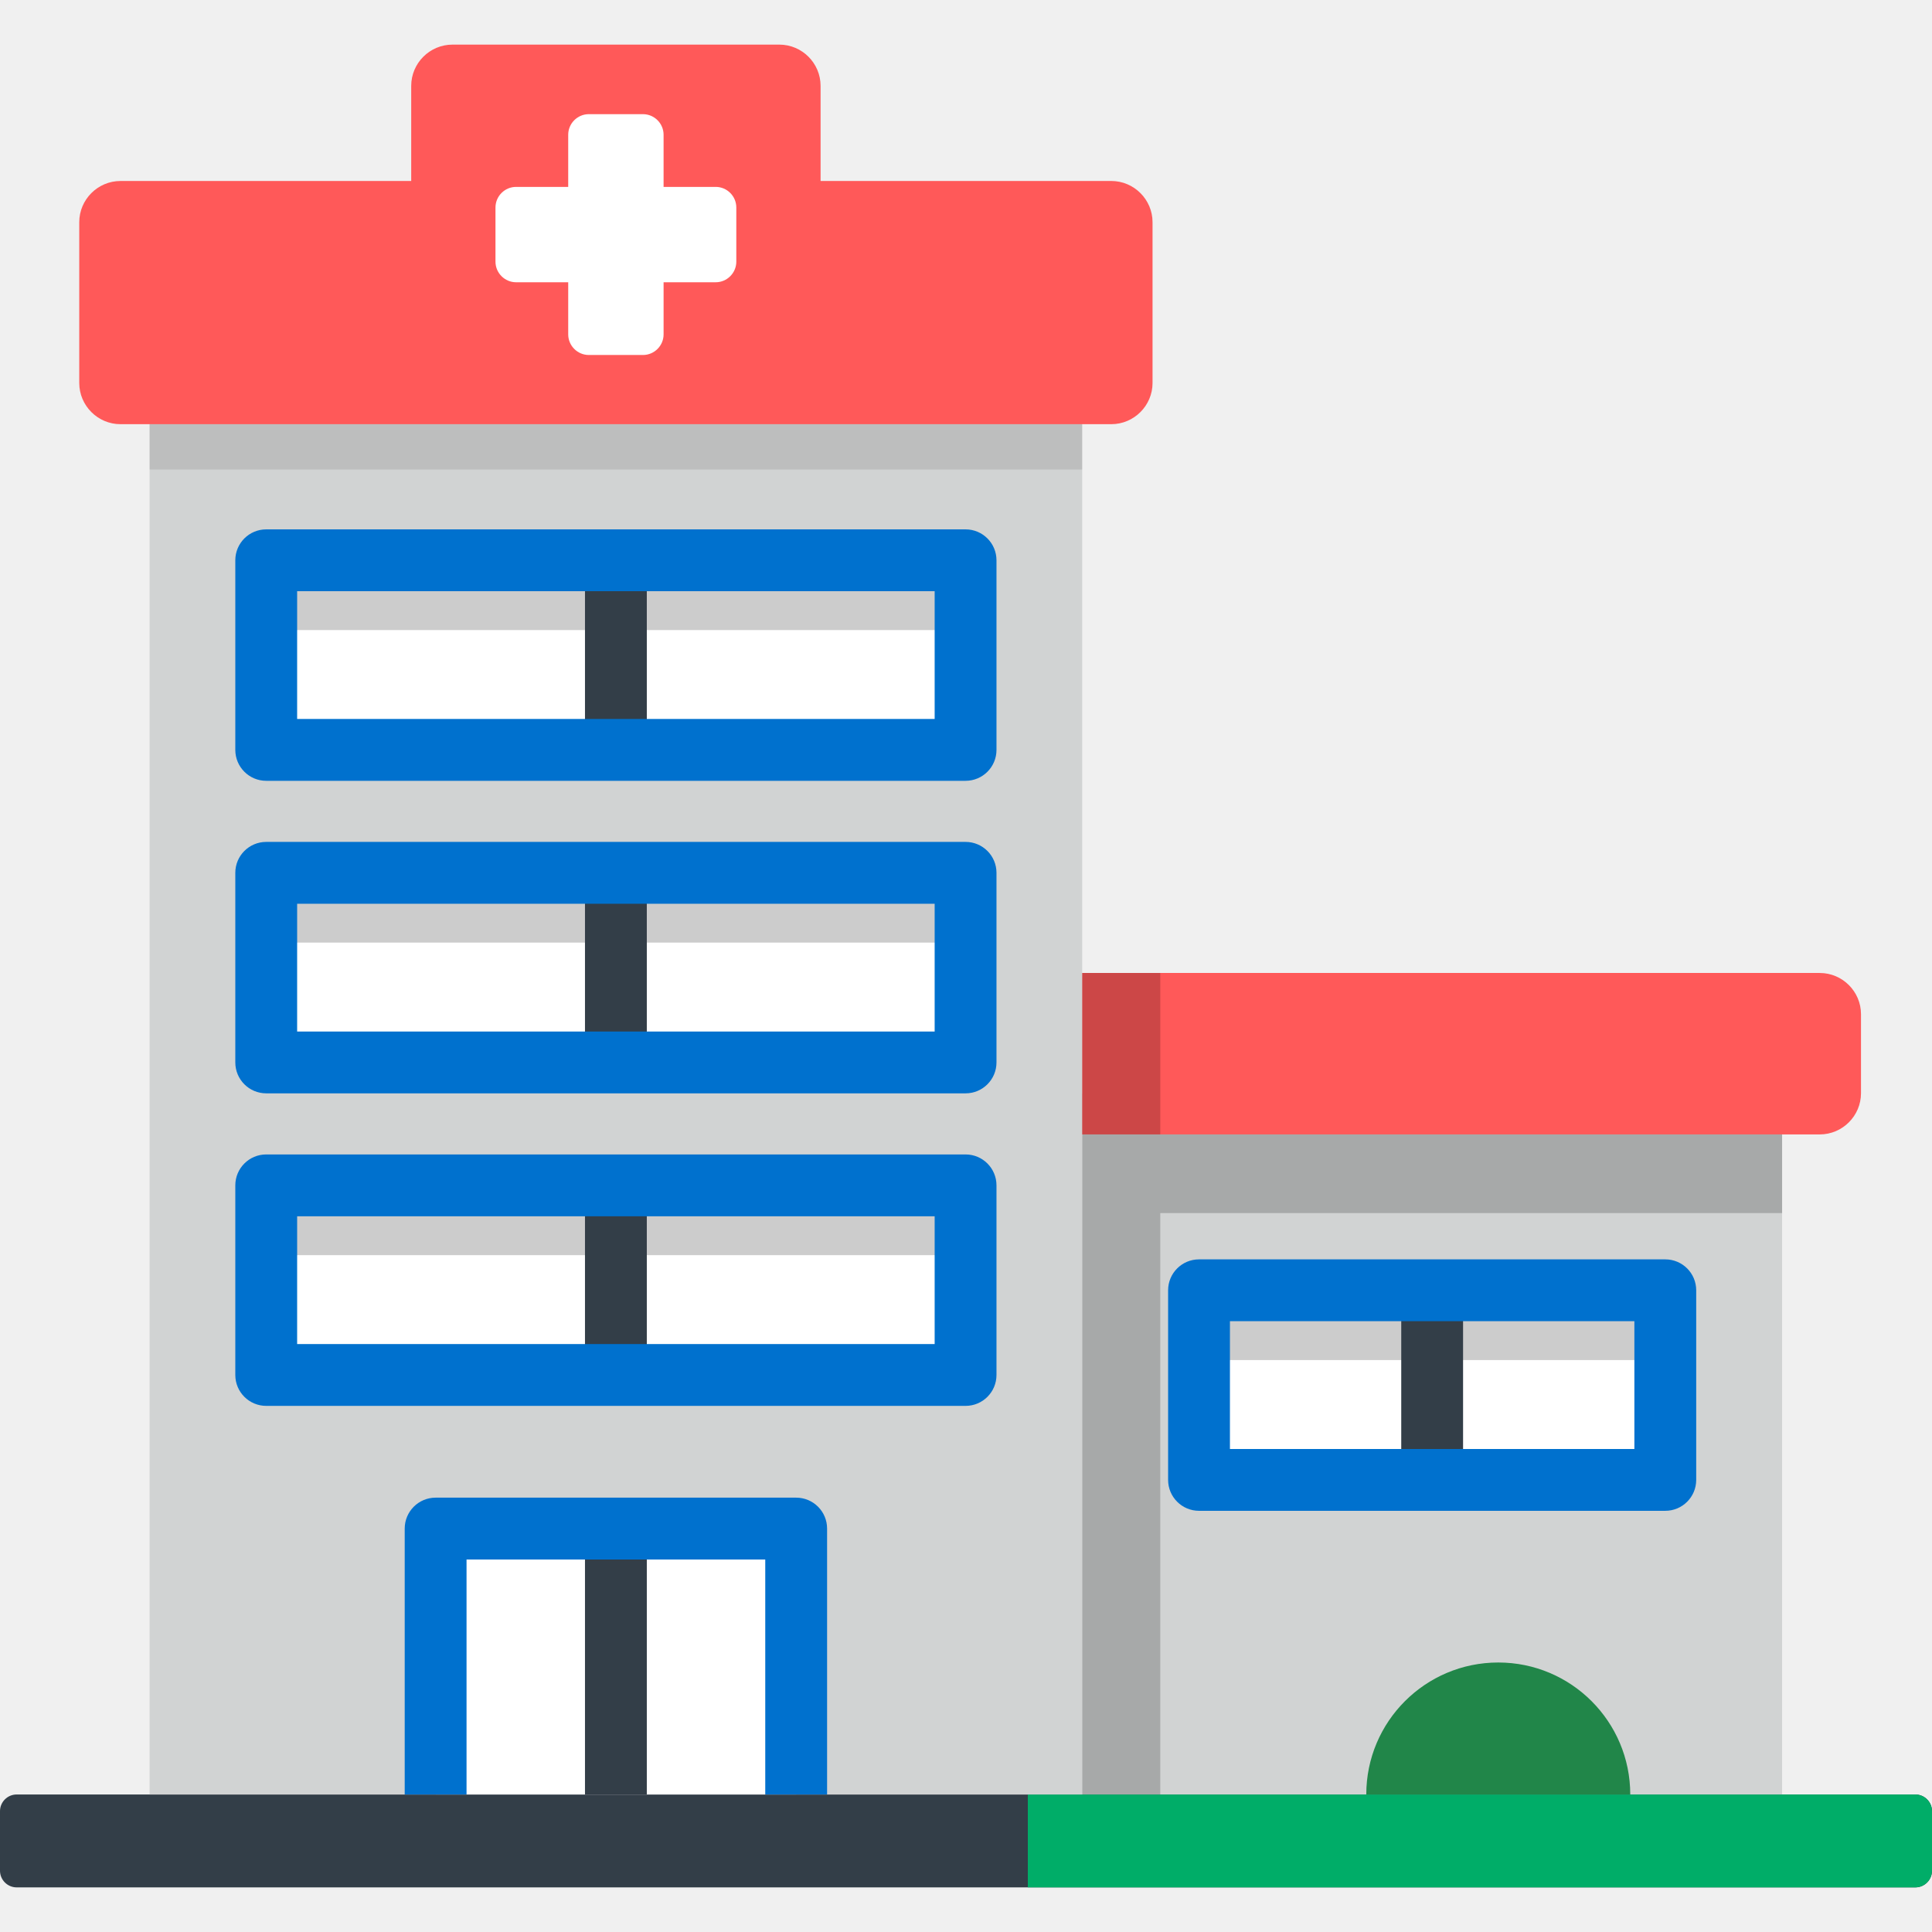
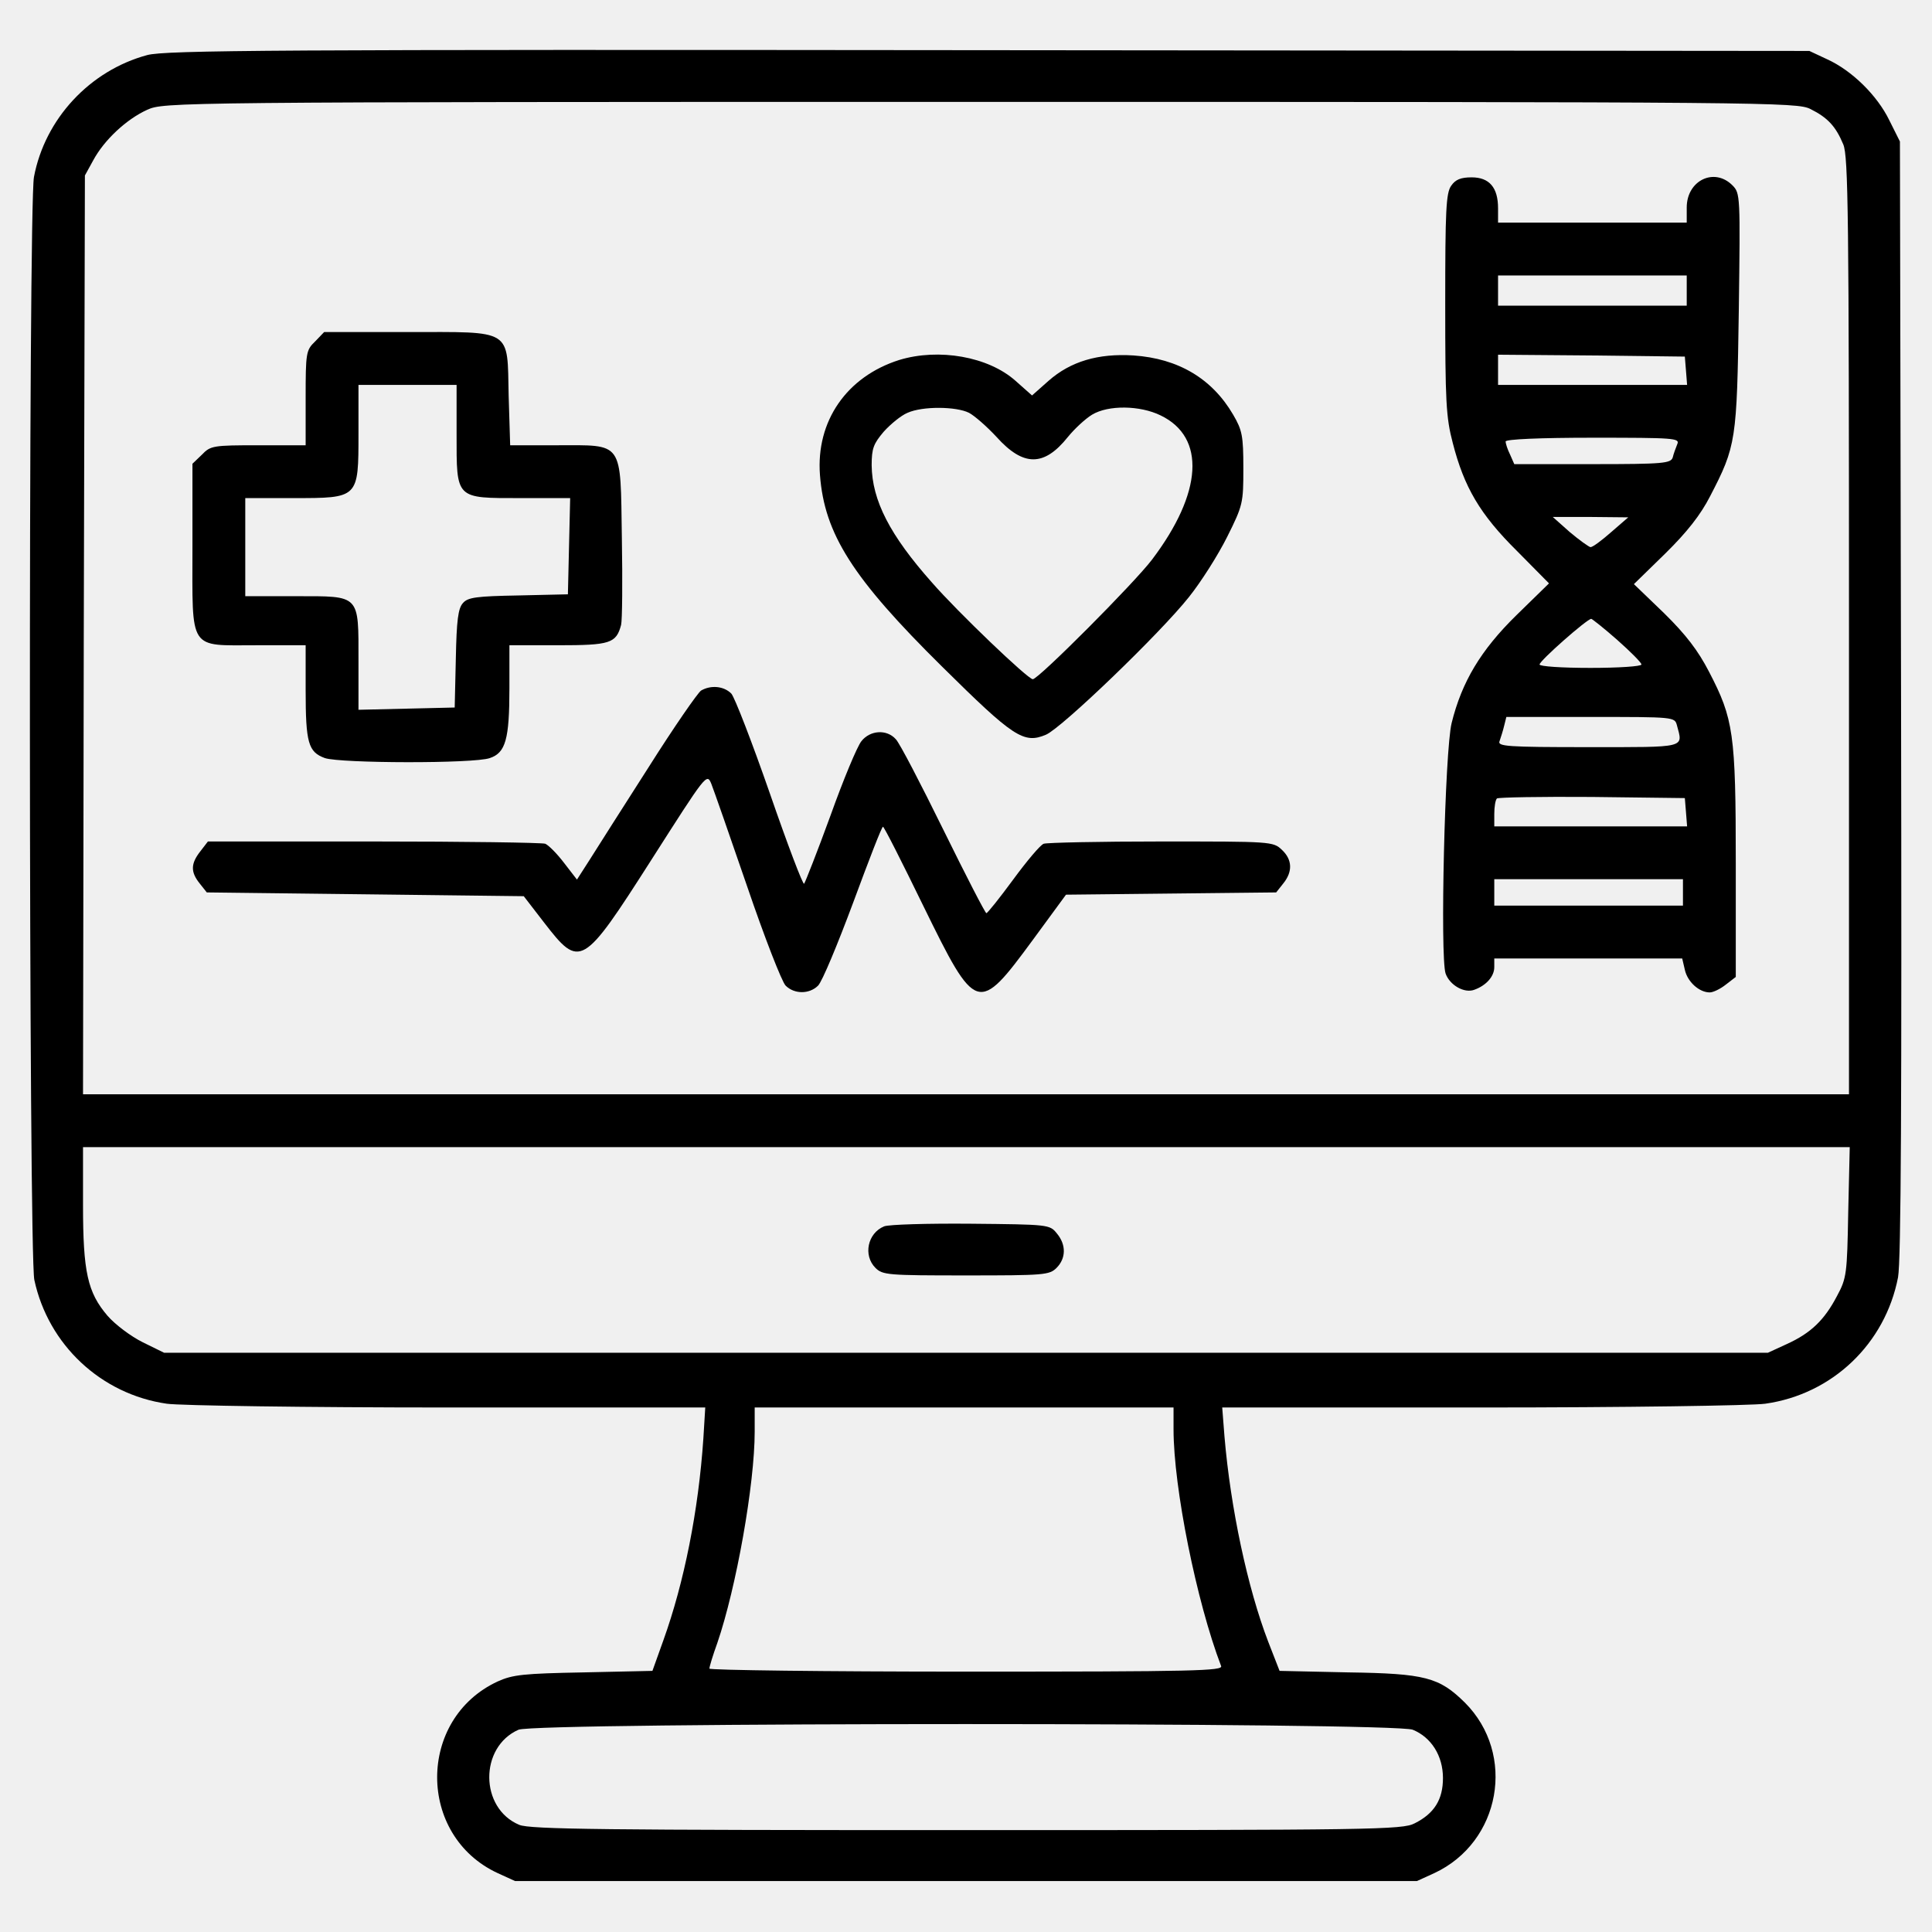
- <svg xmlns="http://www.w3.org/2000/svg" version="1.1" id="Layer_1" viewBox="0 0 512 512" xml:space="preserve">
-   <path style="fill:#333E48;" d="M512,495.762c0,2.427-1.984,4.413-4.412,4.413H4.413c-2.427,0-4.413-1.986-4.413-4.413V479.97  c0-2.427,1.986-4.413,4.413-4.413h503.175c2.428,0,4.412,1.986,4.412,4.413V495.762z" />
-   <path style="fill:#00AD68;" d="M507.588,475.558H272.386v24.618h235.202c2.428,0,4.412-1.986,4.412-4.413v-15.792  C512,477.544,510.016,475.558,507.588,475.558z" />
-   <rect x="39.641" y="68.042" style="fill:#D1D3D3;" width="247.155" height="407.522" />
-   <rect x="39.641" y="68.042" style="opacity:0.1;enable-background:new    ;" width="247.155" height="56.391" />
-   <rect x="70.555" y="314.137" style="fill:#FFFFFF;" width="185.339" height="50.248" />
-   <rect x="70.555" y="314.137" style="opacity:0.2;enable-background:new    ;" width="185.339" height="18.496" />
-   <rect x="155.026" y="314.137" style="fill:#333E48;" width="16.385" height="50.248" />
-   <path style="fill:#0071CE;" d="M255.887,372.573H70.551c-4.525,0-8.193-3.668-8.193-8.193v-50.248c0-4.525,3.668-8.193,8.193-8.193  h185.335c4.525,0,8.193,3.668,8.193,8.193v50.248C264.08,368.906,260.411,372.573,255.887,372.573z M78.744,356.188h168.95v-33.863  H78.744V356.188z" />
-   <rect x="70.555" y="231.304" style="fill:#FFFFFF;" width="185.339" height="50.248" />
-   <rect x="70.555" y="231.304" style="opacity:0.2;enable-background:new    ;" width="185.339" height="18.496" />
-   <rect x="155.026" y="231.304" style="fill:#333E48;" width="16.385" height="50.248" />
-   <path style="fill:#0071CE;" d="M255.887,289.748H70.551c-4.525,0-8.193-3.668-8.193-8.193v-50.248c0-4.525,3.668-8.193,8.193-8.193  h185.335c4.525,0,8.193,3.668,8.193,8.193v50.248C264.08,286.08,260.411,289.748,255.887,289.748z M78.744,273.363h168.95V239.5  H78.744V273.363z" />
-   <rect x="70.555" y="148.482" style="fill:#FFFFFF;" width="185.339" height="50.248" />
-   <rect x="70.555" y="148.482" style="opacity:0.2;enable-background:new    ;" width="185.339" height="18.496" />
-   <rect x="155.026" y="148.482" style="fill:#333E48;" width="16.385" height="50.248" />
-   <path style="fill:#0071CE;" d="M255.887,206.923H70.551c-4.525,0-8.193-3.668-8.193-8.193v-50.248c0-4.525,3.668-8.193,8.193-8.193  h185.335c4.525,0,8.193,3.668,8.193,8.193v50.248C264.08,203.255,260.411,206.923,255.887,206.923z M78.744,190.538h168.95v-33.863  H78.744V190.538z" />
-   <rect x="115.45" y="405.086" style="fill:#FFFFFF;" width="95.548" height="70.467" />
-   <rect x="155.026" y="405.086" style="fill:#333E48;" width="16.385" height="70.467" />
-   <path style="fill:#0071CE;" d="M219.185,475.558H202.8V413.28h-79.162v62.278h-16.385v-70.471c0-4.525,3.668-8.193,8.193-8.193  h95.548c4.525,0,8.193,3.668,8.193,8.193V475.558z" />
-   <path style="fill:#FF5959;" d="M294.512,47.963h-77.05V22.748c0-6.008-4.916-10.923-10.923-10.923h-86.64  c-6.008,0-10.923,4.916-10.923,10.923v25.217h-77.05c-6.008,0-10.923,4.916-10.923,10.923v42.602  c0,6.008,4.916,10.923,10.923,10.923h262.586c6.008,0,10.923-4.916,10.923-10.923V58.888  C305.436,52.879,300.52,47.963,294.512,47.963z" />
-   <path style="fill:#FFFFFF;" d="M189.667,49.528h-13.811V35.716c0-3.004-2.458-5.462-5.462-5.462h-14.351  c-3.004,0-5.462,2.458-5.462,5.462v13.813H136.77c-3.004,0-5.462,2.458-5.462,5.462v14.351c0,3.004,2.458,5.462,5.462,5.462h13.812  v13.811c0,3.004,2.458,5.462,5.462,5.462h14.351c3.004,0,5.462-2.458,5.462-5.462V74.802h13.811c3.004,0,5.462-2.458,5.462-5.462  V54.989C195.128,51.985,192.671,49.528,189.667,49.528z" />
-   <rect x="286.796" y="289.799" style="fill:#D1D3D3;" width="185.481" height="185.754" />
-   <rect x="317.753" y="341.937" style="fill:#FFFFFF;" width="123.566" height="50.248" />
-   <rect x="317.753" y="341.937" style="opacity:0.2;enable-background:new    ;" width="123.566" height="18.496" />
-   <rect x="371.344" y="341.937" style="fill:#333E48;" width="16.385" height="50.248" />
-   <path style="fill:#0071CE;" d="M441.32,400.38H317.754c-4.526,0-8.193-3.668-8.193-8.193v-50.248c0-4.525,3.667-8.193,8.193-8.193  H441.32c4.526,0,8.193,3.668,8.193,8.193v50.248C449.512,396.712,445.845,400.38,441.32,400.38z M325.947,383.995h107.18v-33.863  h-107.18V383.995z" />
-   <path style="fill:#FF5959;" d="M286.797,257.85H482.26c6.008,0,10.923,4.916,10.923,10.923v20.937  c0,6.008-4.916,10.923-10.923,10.923H286.797V257.85z" />
-   <polygon style="opacity:0.2;enable-background:new    ;" points="307.484,300.634 307.484,257.85 286.797,257.85 286.797,475.558   307.484,475.558 307.484,321.48 472.277,321.48 472.277,300.634 " />
-   <path style="fill:#218649;" d="M432.035,475.558c0-19.318-15.66-34.978-34.978-34.978c-19.317,0-34.979,15.66-34.979,34.978H432.035  z" />
+ <svg xmlns="http://www.w3.org/2000/svg" version="1.0" width="512pt" height="512pt" viewBox="0 0 512 512" preserveAspectRatio="xMidYMid meet">
+   <g transform="translate(0,512) scale(0.1,-0.1)" fill="#000000" stroke="none">
+     <path d="M390 4974 c-152 -41 -271 -169 -300 -323 -15 -79 -14 -2853 1 -2923 37 -172 177 -303 351 -328 35 -5 370 -10 745 -10 l682 0 -5 -82 c-13 -192 -51 -382 -106 -535 l-29 -81 -182 -4 c-160 -3 -188 -6 -228 -24 -214 -99 -214 -409 0 -508 l46 -21 1195 0 1195 0 46 21 c176 82 218 315 81 452 -68 67 -105 77 -309 80 l-182 4 -30 77 c-55 143 -100 355 -116 544 l-6 77 688 0 c378 0 716 5 751 10 178 25 318 159 352 335 8 44 10 462 8 1535 l-3 1475 -28 56 c-32 66 -99 132 -165 162 l-47 22 -2175 2 c-1890 2 -2182 0 -2230 -13z m4408 -143 c46 -23 67 -46 87 -94 13 -32 15 -183 15 -1277 l0 -1240 -2340 0 -2340 0 2 1218 3 1217 22 40 c29 54 88 109 143 134 45 20 55 21 2208 21 2103 0 2164 -1 2200 -19z m100 -2923 c-3 -164 -4 -175 -30 -223 -33 -63 -69 -98 -133 -127 l-50 -23 -2125 0 -2125 0 -57 28 c-32 16 -73 47 -93 70 -53 62 -65 116 -65 294 l0 153 2341 0 2341 0 -4 -172z m-1788 -576 c0 -154 61 -457 126 -627 6 -13 -67 -15 -675 -15 -375 0 -681 4 -681 8 0 5 9 35 21 68 50 146 99 420 99 560 l0 64 555 0 555 0 0 -58z m634 -796 c49 -20 80 -69 80 -128 0 -57 -23 -94 -75 -120 -32 -17 -109 -18 -1187 -18 -960 0 -1158 2 -1186 14 -105 44 -106 206 -2 252 47 20 2321 20 2370 0z" />
+     <path d="M3846 4628 c-14 -19 -16 -66 -16 -314 0 -257 2 -300 20 -368 30 -117 72 -189 170 -286 l85 -86 -86 -84 c-95 -93 -145 -177 -172 -286 -18 -72 -31 -620 -16 -664 11 -31 50 -53 76 -43 31 11 53 35 53 60 l0 23 249 0 249 0 7 -30 c7 -32 38 -60 66 -60 9 0 28 9 43 21 l26 20 0 302 c0 344 -6 382 -71 507 -29 56 -61 98 -119 155 l-80 77 83 81 c58 57 94 103 119 152 69 133 71 147 76 492 4 305 4 311 -17 332 -48 48 -121 13 -121 -59 l0 -40 -250 0 -250 0 0 38 c0 55 -23 82 -70 82 -29 0 -43 -6 -54 -22z m624 -278 l0 -40 -250 0 -250 0 0 40 0 40 250 0 250 0 0 -40z m-2 -212 l3 -38 -250 0 -251 0 0 40 0 40 248 -2 247 -3 3 -37z m-23 -195 c-4 -10 -10 -26 -12 -35 -5 -16 -24 -18 -213 -18 l-207 0 -11 25 c-7 14 -12 30 -12 35 0 6 91 10 231 10 216 0 231 -1 224 -17z m-175 -233 c-25 -22 -49 -40 -55 -40 -5 1 -30 19 -55 40 l-45 40 100 0 100 -1 -45 -39z m16 -286 c35 -31 64 -60 64 -65 0 -5 -61 -9 -135 -9 -77 0 -135 4 -135 9 0 10 126 121 137 121 2 0 34 -25 69 -56z m158 -226 c16 -61 29 -58 -235 -58 -216 0 -241 2 -235 16 3 9 9 27 12 40 l6 24 223 0 c222 0 223 0 229 -22z m24 -230 l3 -38 -255 0 -256 0 0 33 c0 19 3 37 7 41 4 3 117 5 252 4 l246 -3 3 -37z m-8 -213 l0 -35 -250 0 -250 0 0 35 0 35 250 0 250 0 0 -35z" />
+     <path d="M835 4215 c-24 -23 -25 -30 -25 -150 l0 -125 -125 0 c-120 0 -127 -1 -150 -25 l-25 -24 0 -221 c0 -278 -12 -260 170 -260 l130 0 0 -119 c0 -140 7 -164 51 -180 42 -14 395 -15 437 0 42 14 52 50 52 185 l0 114 129 0 c138 0 154 5 167 54 3 12 4 116 2 230 -4 260 6 246 -173 246 l-123 0 -4 131 c-4 180 13 169 -270 169 l-219 0 -24 -25z m375 -245 c0 -174 -4 -170 170 -170 l131 0 -3 -127 -3 -128 -131 -3 c-111 -2 -134 -5 -147 -20 -13 -14 -17 -46 -19 -147 l-3 -130 -127 -3 -128 -3 0 128 c0 179 6 173 -166 173 l-134 0 0 130 0 130 127 0 c174 0 173 -1 173 172 l0 128 130 0 130 0 0 -130z" />
+     <path d="M2383 4166 c-139 -44 -221 -162 -210 -305 12 -156 86 -273 324 -508 189 -187 216 -205 275 -180 42 18 303 269 379 365 32 40 77 111 101 159 42 84 43 90 43 182 0 86 -3 101 -27 142 -56 96 -146 149 -264 157 -94 6 -167 -16 -225 -67 l-44 -39 -44 39 c-72 64 -203 87 -308 55z m185 -140 c15 -8 48 -37 73 -64 71 -79 126 -79 189 0 18 22 46 48 64 59 43 26 127 25 182 -2 120 -58 111 -205 -23 -382 -46 -61 -301 -317 -316 -317 -13 0 -199 178 -267 256 -112 126 -159 218 -160 311 0 45 5 57 32 89 18 20 46 43 63 50 40 18 129 17 163 0z" />
+     <path d="M1858 3290 c-9 -6 -72 -97 -139 -203 -67 -105 -138 -216 -156 -245 l-34 -53 -34 44 c-19 25 -41 47 -50 51 -9 3 -214 6 -455 6 l-439 0 -20 -26 c-26 -33 -26 -55 -2 -85 l19 -24 420 -5 420 -5 54 -70 c95 -123 102 -119 284 166 145 227 147 231 159 202 6 -15 49 -138 95 -272 46 -135 92 -253 102 -263 23 -23 63 -23 86 0 11 11 52 110 93 220 41 111 76 202 79 201 3 0 51 -95 107 -210 140 -286 145 -287 290 -90 l88 120 278 3 279 3 19 24 c25 31 24 63 -4 89 -23 22 -29 22 -319 22 -163 0 -303 -3 -312 -6 -9 -3 -45 -46 -81 -95 -36 -49 -68 -89 -71 -89 -3 0 -54 99 -114 221 -60 122 -116 230 -126 240 -24 27 -68 24 -91 -5 -11 -13 -48 -102 -82 -197 -35 -96 -67 -177 -70 -181 -3 -4 -44 104 -91 240 -47 135 -93 254 -102 264 -20 20 -54 23 -80 8z" />
+     <path d="M2343 1870 c-44 -18 -56 -77 -23 -110 19 -19 33 -20 240 -20 207 0 221 1 240 20 25 25 26 61 1 91 -19 24 -22 24 -228 26 -114 1 -218 -2 -230 -7z" />
+   </g>
</svg>
